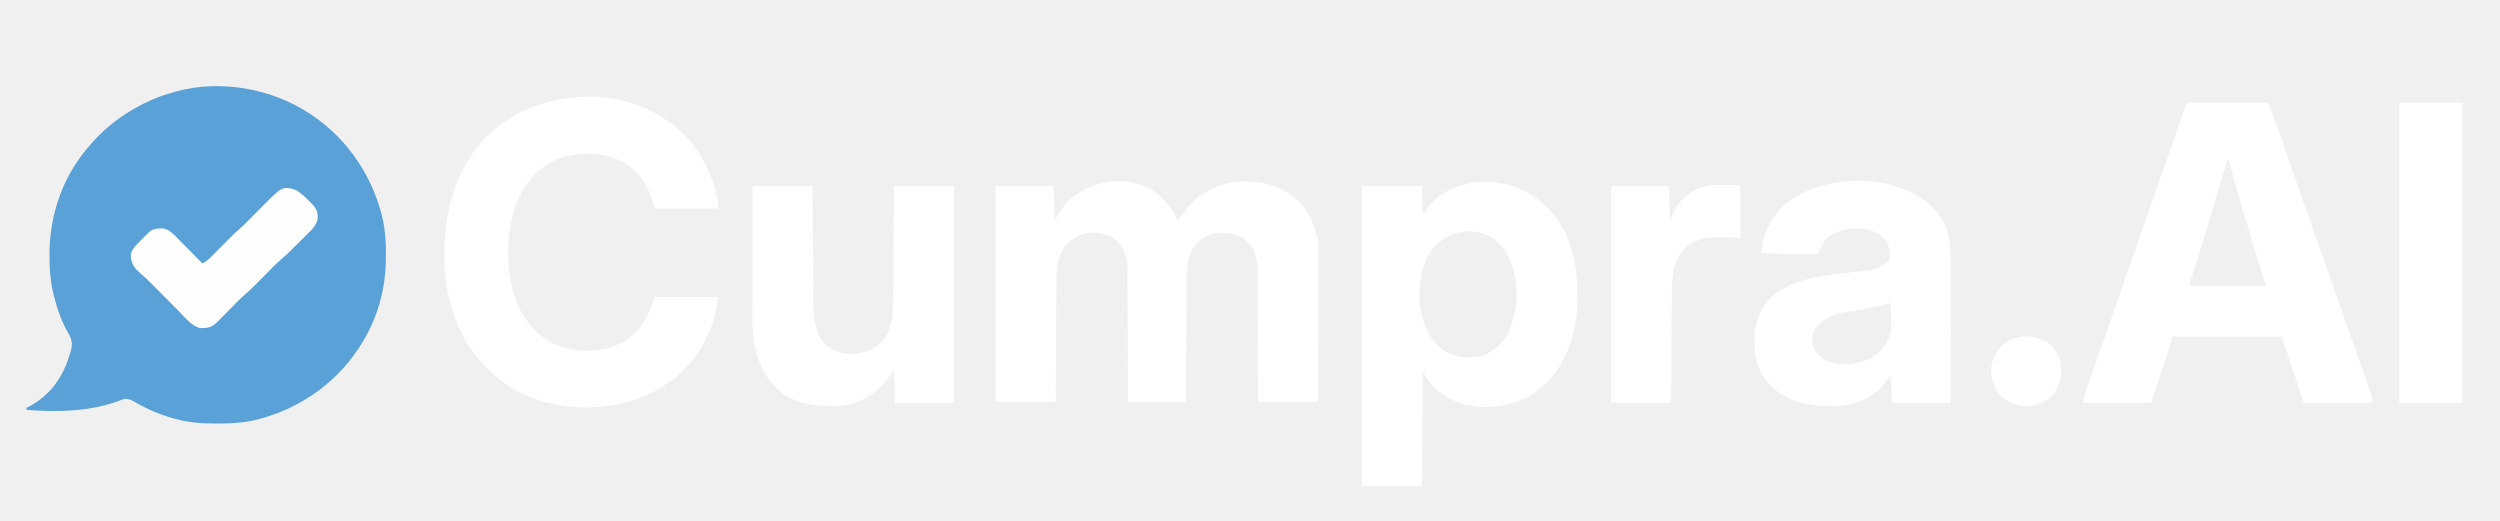
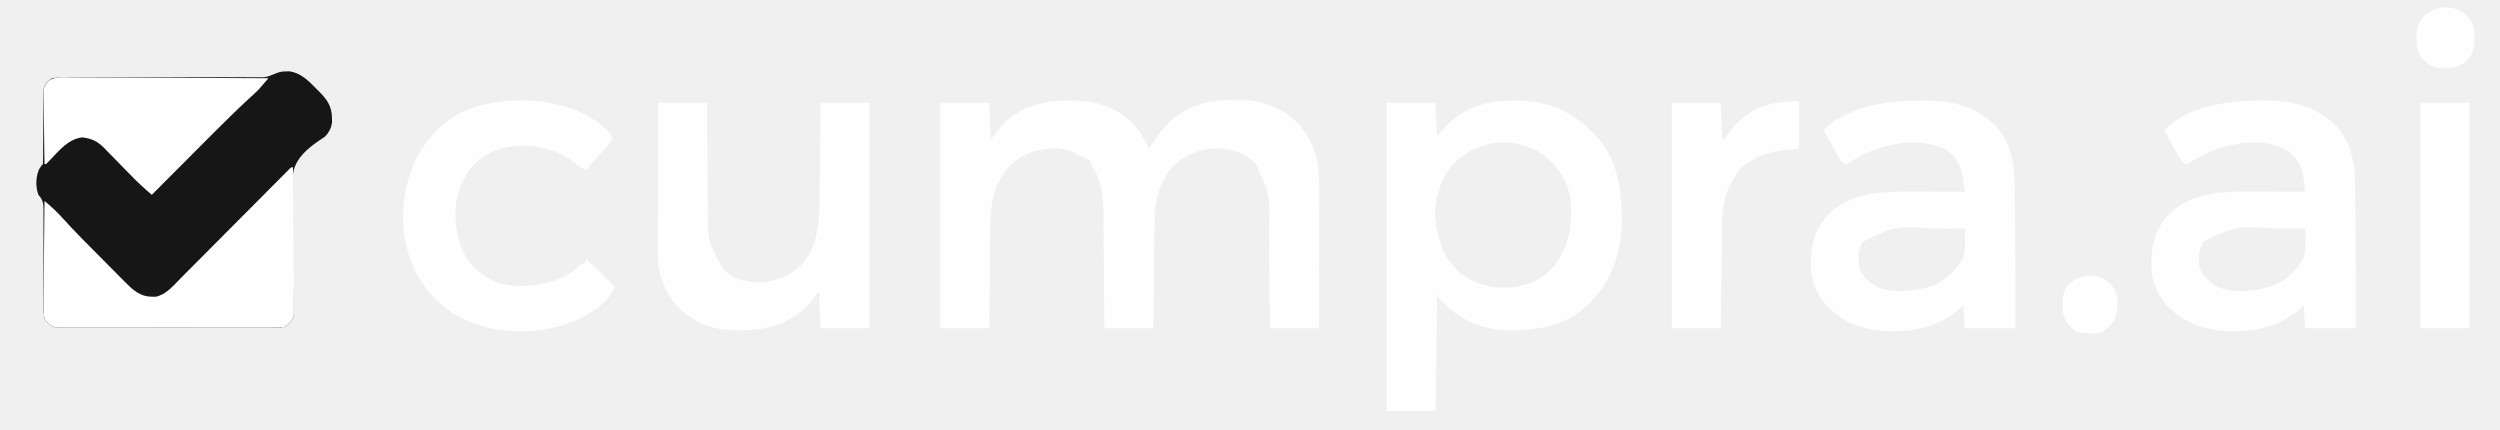
- <svg xmlns="http://www.w3.org/2000/svg" version="1.1" width="2458" height="512">
-   <path d="M0 0 C1.124 0.637 2.248 1.274 3.406 1.93 C42.264 24.967 69.232 62.187 80.458 105.766 C83.595 118.686 84.545 131.494 84.438 144.75 C84.434 145.577 84.43 146.405 84.426 147.257 C84.249 175.098 77.853 201.651 64 226 C63.363 227.124 62.726 228.248 62.07 229.406 C39.033 268.264 1.813 295.232 -41.766 306.458 C-54.686 309.595 -67.494 310.545 -80.75 310.438 C-81.577 310.434 -82.405 310.43 -83.257 310.426 C-96.511 310.342 -109.169 309.571 -122 306 C-122.944 305.742 -123.888 305.484 -124.86 305.219 C-137.904 301.535 -149.762 296.54 -161.515 289.773 C-166.571 286.826 -166.571 286.826 -172.234 286.016 C-173.147 286.34 -174.06 286.665 -175 287 C-176.044 287.347 -177.088 287.694 -178.164 288.051 C-179.306 288.467 -180.448 288.884 -181.625 289.312 C-209.524 298.896 -239.874 299.195 -269 297 C-269 296.34 -269 295.68 -269 295 C-268.322 294.66 -267.644 294.319 -266.945 293.969 C-246.617 283.382 -234.168 266.538 -227.192 244.969 C-226.922 244.092 -226.653 243.216 -226.375 242.312 C-226.115 241.475 -225.855 240.638 -225.587 239.776 C-223.819 233.583 -223.704 229.617 -226.637 223.695 C-227.316 222.503 -227.999 221.313 -228.688 220.125 C-234.71 209.221 -238.654 197.987 -241.75 185.938 C-241.949 185.172 -242.148 184.406 -242.352 183.616 C-245.428 170.987 -246.386 158.279 -246.312 145.312 C-246.31 144.618 -246.308 143.923 -246.306 143.207 C-246.124 106.415 -234.358 70.711 -211 42 C-210.548 41.441 -210.095 40.881 -209.629 40.305 C-194.652 21.914 -177.056 7.888 -156 -3 C-155.387 -3.32 -154.774 -3.639 -154.142 -3.968 C-143.846 -9.259 -133.176 -13.023 -122 -16 C-121.214 -16.213 -120.429 -16.426 -119.619 -16.646 C-80.302 -26.797 -35.053 -19.943 0 0 Z " fill="#59A1D7" transform="translate(295,106)" />
-   <path d="M0 0 C9.94 7.759 16.814 16.552 22 28 C24.728 24.658 27.238 21.236 29.688 17.688 C40.258 3.15 56.509 -5.831 73.996 -9.492 C96.371 -12.826 117.727 -9.206 136.066 4.25 C149.827 15.887 157.524 32.279 160 50 C160.274 55.153 160.254 60.297 160.227 65.456 C160.226 66.994 160.227 68.532 160.228 70.071 C160.229 74.219 160.217 78.367 160.203 82.515 C160.19 86.86 160.189 91.206 160.187 95.551 C160.181 103.768 160.164 111.984 160.144 120.2 C160.122 129.559 160.111 138.918 160.101 148.277 C160.08 167.518 160.043 186.759 160 206 C140.53 206 121.06 206 101 206 C100.978 199.762 100.978 199.762 100.956 193.399 C100.905 179.649 100.839 165.898 100.764 152.148 C100.719 143.813 100.68 135.477 100.654 127.142 C100.631 119.873 100.597 112.605 100.551 105.336 C100.527 101.491 100.509 97.645 100.502 93.8 C100.496 90.173 100.476 86.547 100.446 82.921 C100.433 80.969 100.435 79.017 100.437 77.065 C100.319 65.995 98.56 57.314 91 49 C84.556 42.73 75.853 39.944 67 39.688 C56.399 39.859 47.662 42.934 40.094 50.453 C31.052 61.452 30.706 75.672 30.681 89.296 C30.671 90.566 30.661 91.835 30.651 93.144 C30.624 96.585 30.608 100.026 30.595 103.468 C30.58 107.079 30.553 110.69 30.527 114.302 C30.481 121.123 30.444 127.943 30.411 134.764 C30.365 143.994 30.304 153.223 30.244 162.453 C30.151 176.968 30.077 191.484 30 206 C11.19 206 -7.62 206 -27 206 C-27.009 201.817 -27.019 197.633 -27.028 193.323 C-27.062 179.485 -27.117 165.647 -27.184 151.809 C-27.224 143.421 -27.256 135.033 -27.271 126.644 C-27.284 119.329 -27.311 112.014 -27.355 104.7 C-27.377 100.83 -27.393 96.96 -27.392 93.09 C-27.391 89.44 -27.409 85.791 -27.441 82.14 C-27.454 80.178 -27.447 78.216 -27.439 76.253 C-27.57 65.007 -29.95 56.078 -37.859 47.875 C-44.992 41.627 -54.108 39.521 -63.422 39.75 C-73.059 40.685 -81.16 44.713 -87.75 51.75 C-96.828 62.834 -97.293 76.411 -97.319 90.204 C-97.334 92.094 -97.334 92.094 -97.349 94.022 C-97.376 97.437 -97.392 100.851 -97.405 104.266 C-97.42 107.849 -97.447 111.432 -97.473 115.016 C-97.519 121.783 -97.556 128.551 -97.589 135.319 C-97.635 144.476 -97.696 153.634 -97.756 162.792 C-97.849 177.195 -97.923 191.597 -98 206 C-117.47 206 -136.94 206 -157 206 C-157 136.04 -157 66.08 -157 -6 C-138.19 -6 -119.38 -6 -100 -6 C-99.67 5.22 -99.34 16.44 -99 28 C-95.535 22.06 -95.535 22.06 -92 16 C-70.679 -11.006 -29.251 -20.096 0 0 Z " fill="#FFFFFF" transform="translate(1136,189)" />
-   <path d="M0 0 C26.4 0 52.8 0 80 0 C83.26 7.824 86.33 15.516 89.047 23.516 C89.415 24.588 89.783 25.66 90.162 26.765 C90.951 29.062 91.737 31.361 92.523 33.659 C94.64 39.854 96.771 46.044 98.902 52.234 C99.119 52.863 99.335 53.491 99.557 54.138 C103.738 66.284 108.006 78.398 112.312 90.5 C118.943 109.143 125.487 127.815 132 146.5 C138.124 164.069 144.266 181.632 150.493 199.165 C156.94 217.315 163.357 235.476 169.73 253.652 C170.983 257.227 172.237 260.801 173.496 264.373 C174.678 267.726 175.855 271.081 177.028 274.436 C177.671 276.272 178.318 278.106 178.966 279.94 C179.353 281.048 179.739 282.156 180.137 283.297 C180.474 284.258 180.811 285.22 181.159 286.21 C182 289 182 289 183 295 C160.56 295 138.12 295 115 295 C109.524 278.572 109.524 278.572 107.018 271.047 C104.754 264.251 102.484 257.457 100.199 250.668 C99.783 249.428 99.366 248.187 98.937 246.909 C98.158 244.589 97.376 242.27 96.592 239.952 C96.247 238.924 95.902 237.895 95.547 236.836 C95.246 235.944 94.946 235.053 94.636 234.134 C94 232 94 232 94 230 C58.36 230 22.72 230 -14 230 C-14.99 233.63 -15.98 237.26 -17 241 C-17.642 243.075 -18.303 245.146 -18.993 247.206 C-19.358 248.301 -19.723 249.396 -20.099 250.524 C-20.473 251.634 -20.846 252.743 -21.23 253.887 C-21.757 255.462 -21.757 255.462 -22.294 257.07 C-23.588 260.944 -24.888 264.815 -26.188 268.688 C-29.096 277.371 -32.004 286.054 -35 295 C-57.11 295 -79.22 295 -102 295 C-100.72 289.242 -99.451 283.963 -97.48 278.48 C-97.23 277.77 -96.98 277.059 -96.722 276.327 C-96.173 274.771 -95.622 273.216 -95.068 271.661 C-94.157 269.102 -93.252 266.54 -92.349 263.978 C-90.988 260.121 -89.626 256.264 -88.262 252.407 C-84.496 241.75 -80.767 231.081 -77.035 220.412 C-76.133 217.837 -75.232 215.261 -74.33 212.686 C-67.859 194.205 -61.42 175.713 -55.01 157.211 C-49.752 142.037 -44.467 126.873 -39.155 111.718 C-38.584 110.088 -38.013 108.458 -37.441 106.828 C-37.018 105.619 -37.018 105.619 -36.585 104.385 C-34.539 98.545 -32.5 92.703 -30.465 86.859 C-30.166 86.003 -29.868 85.146 -29.561 84.263 C-29.26 83.4 -28.959 82.537 -28.649 81.647 C-19.161 54.41 -9.581 27.205 0 0 Z M40 56 C36.492 67.412 33.018 78.832 29.711 90.305 C29.306 91.708 29.306 91.708 28.893 93.14 C28.339 95.063 27.784 96.987 27.23 98.911 C20.939 120.714 14.284 142.383 7.312 163.976 C6.997 164.951 6.997 164.951 6.677 165.945 C6.186 167.435 5.682 168.92 5.169 170.402 C4.894 171.201 4.618 171.999 4.335 172.823 C4.08 173.549 3.826 174.276 3.563 175.025 C2.863 177.139 2.863 177.139 3 180 C27.75 180 52.5 180 78 180 C76.391 174.988 74.782 169.976 73.125 164.812 C67.623 147.5 62.412 130.103 57.275 112.679 C56.696 110.717 56.117 108.756 55.538 106.794 C50.554 89.9 45.698 72.975 41 56 C40.67 56 40.34 56 40 56 Z " fill="#FFFFFF" transform="translate(2150,101)" />
-   <path d="M0 0 C2.046 1.787 4.055 3.606 6.062 5.438 C6.788 6.081 7.514 6.724 8.262 7.387 C19.289 17.698 26.996 30.757 33.062 44.438 C33.545 45.515 34.027 46.593 34.523 47.703 C38.739 57.871 42.062 69.376 42.062 80.438 C21.602 80.438 1.143 80.438 -19.938 80.438 C-21.587 75.487 -23.238 70.537 -24.938 65.438 C-31.397 50.211 -42.081 38.427 -57.527 31.926 C-76.046 24.643 -96.209 24.734 -114.938 31.438 C-135.114 40.369 -148.524 55.841 -156.441 76.168 C-167.803 108.354 -167.403 147.403 -153.297 178.75 C-144.379 196.38 -131.235 209.614 -112.562 216.375 C-92.186 222.465 -70.31 222.109 -51.238 211.84 C-33.545 201.055 -26.776 186.814 -19.938 167.438 C0.522 167.438 20.983 167.438 42.062 167.438 C38.968 198.379 24.442 225.652 1.012 246.074 C-29.811 270.773 -67.713 279.091 -106.645 274.898 C-111.452 274.279 -116.195 273.436 -120.938 272.438 C-121.61 272.298 -122.283 272.159 -122.976 272.016 C-144.547 267.367 -164.876 256.446 -180.938 241.438 C-181.711 240.728 -181.711 240.728 -182.5 240.004 C-211.103 213.559 -224.688 175.345 -226.812 137.059 C-228.398 91.133 -219.637 46.426 -187.621 11.812 C-140.943 -37.288 -52.437 -44.463 0 0 Z " fill="#FFFFFF" transform="translate(663.9375,124.5625)" />
-   <path d="M0 0 C0.619 0.539 1.238 1.078 1.875 1.633 C23.75 21.786 31.519 52.746 32.877 81.358 C33.429 98.668 32.171 116.405 27 133 C26.691 134 26.691 134 26.375 135.02 C19.271 157.253 5.177 177.68 -15.598 189.031 C-26.752 194.743 -39.443 198.467 -52 199 C-52.822 199.04 -53.645 199.08 -54.492 199.121 C-74.139 199.605 -91.318 194.142 -106.344 181.543 C-111.667 176.447 -115.714 170.571 -119 164 C-119.33 201.29 -119.66 238.58 -120 277 C-139.47 277 -158.94 277 -179 277 C-179 179.65 -179 82.3 -179 -18 C-159.53 -18 -140.06 -18 -120 -18 C-119.67 -8.76 -119.34 0.48 -119 10 C-116.36 6.37 -113.72 2.74 -111 -1 C-100.511 -11.987 -86.858 -18.326 -72 -21 C-71.242 -21.142 -70.484 -21.284 -69.703 -21.43 C-44.295 -25.022 -18.776 -17.317 0 0 Z M-108.188 42.125 C-121.32 57.507 -123.08 78.651 -122 98 C-120.321 115.242 -113.873 130.903 -100.469 142.242 C-89.337 150.168 -76.293 151.607 -63.047 149.539 C-51.652 146.493 -42.58 138.374 -36.438 128.484 C-26.374 109.342 -24.423 84.798 -30.031 63.922 C-34.615 50.097 -40.936 37.669 -54.363 30.789 C-73.859 21.791 -93.655 27.153 -108.188 42.125 Z " fill="#FFFFFF" transform="translate(1518,201)" />
-   <path d="M0 0 C0.741 0.727 1.482 1.454 2.246 2.203 C2.812 2.745 3.378 3.286 3.961 3.844 C17.87 18.454 19.411 38.955 19.36 57.994 C19.359 59.474 19.359 60.953 19.36 62.432 C19.36 66.423 19.354 70.414 19.347 74.405 C19.341 78.585 19.341 82.765 19.339 86.945 C19.336 94.85 19.328 102.754 19.318 110.659 C19.307 119.662 19.301 128.666 19.296 137.67 C19.286 156.181 19.268 174.692 19.246 193.203 C0.106 193.203 -19.034 193.203 -38.754 193.203 C-39.084 184.293 -39.414 175.383 -39.754 166.203 C-42.394 169.503 -45.034 172.803 -47.754 176.203 C-59.28 188.845 -73.756 195.26 -90.82 196.41 C-115.019 197.137 -137.929 194.897 -156.379 177.766 C-157.163 176.92 -157.946 176.074 -158.754 175.203 C-159.477 174.453 -159.477 174.453 -160.215 173.688 C-171.099 161.864 -174.083 146.025 -173.906 130.414 C-173.112 113.68 -168.005 99.455 -155.68 87.785 C-151.981 84.747 -147.972 82.443 -143.754 80.203 C-142.821 79.698 -141.887 79.192 -140.926 78.672 C-122.901 69.613 -102.521 67.773 -82.758 65.518 C-79.902 65.189 -77.047 64.851 -74.192 64.513 C-72.123 64.272 -70.052 64.048 -67.981 63.824 C-53.411 62.265 -53.411 62.265 -41.754 54.203 C-39.785 48.296 -40.33 42.807 -42.719 37.152 C-46.894 29.291 -52.782 25.86 -61 23.121 C-74.123 19.912 -88.195 21.995 -99.754 28.953 C-106.324 33.739 -108.692 39.518 -110.754 47.203 C-129.458 47.336 -148.066 47.053 -166.754 46.203 C-165.489 27.383 -158.433 12.397 -144.754 -0.797 C-107.813 -32.687 -35.925 -33.851 0 0 Z M-46.48 96.727 C-57.329 99.581 -68.214 101.596 -79.312 103.239 C-92.271 105.286 -104.97 108.906 -113.496 119.418 C-116.84 124.163 -117.57 129.528 -116.754 135.203 C-114.857 141.892 -111.63 146.489 -105.754 150.203 C-94.448 156.513 -81.051 156.201 -68.754 153.203 C-65.555 152.157 -62.689 150.844 -59.754 149.203 C-58.993 148.782 -58.233 148.36 -57.449 147.926 C-47.93 142.141 -42.427 133.959 -39.754 123.203 C-39.31 118.29 -39.371 113.443 -39.504 108.516 C-39.522 107.23 -39.54 105.944 -39.559 104.619 C-39.605 101.48 -39.671 98.342 -39.754 95.203 C-42.043 95.203 -44.277 96.14 -46.48 96.727 Z " fill="#FFFFFF" transform="translate(1898.754,202.7969)" />
-   <path d="M0 0 C19.47 0 38.94 0 59 0 C59.049 8.861 59.098 17.722 59.148 26.852 C59.188 33.201 59.229 39.551 59.272 45.901 C59.328 54.114 59.38 62.326 59.422 70.538 C59.455 77.043 59.495 83.548 59.543 90.054 C59.568 93.493 59.59 96.931 59.603 100.37 C59.62 104.226 59.649 108.081 59.681 111.936 C59.683 113.055 59.685 114.173 59.688 115.325 C59.843 130.254 60.992 144.831 71.75 156.023 C80.054 163.318 90.607 165.408 101.469 164.809 C113.048 163.307 121.937 159.321 129.469 150.227 C138.276 137.5 138.125 121.564 138.205 106.714 C138.215 105.551 138.225 104.389 138.235 103.191 C138.267 99.393 138.292 95.595 138.316 91.797 C138.337 89.146 138.358 86.495 138.379 83.844 C138.429 77.608 138.474 71.372 138.517 65.135 C138.572 57.328 138.633 49.522 138.693 41.715 C138.801 27.81 138.9 13.905 139 0 C158.47 0 177.94 0 198 0 C198 70.29 198 140.58 198 213 C178.86 213 159.72 213 140 213 C139.67 202.44 139.34 191.88 139 181 C136.03 184.96 133.06 188.92 130 193 C118.298 206.106 103.008 215.086 85.094 216.177 C61.89 216.647 40.872 215.2 23.132 198.33 C5.272 180.483 -0.194 156.617 -0.249 132.059 C-0.238 130.134 -0.238 130.134 -0.227 128.17 C-0.226 126.759 -0.227 125.348 -0.228 123.937 C-0.229 120.159 -0.217 116.381 -0.203 112.603 C-0.19 108.635 -0.189 104.668 -0.187 100.7 C-0.181 93.21 -0.164 85.72 -0.144 78.23 C-0.122 69.693 -0.111 61.156 -0.101 52.619 C-0.08 35.079 -0.043 17.54 0 0 Z " fill="#FFFFFF" transform="translate(740,183)" />
-   <path d="M0 0 C20.46 0 40.92 0 62 0 C62 97.35 62 194.7 62 295 C41.54 295 21.08 295 0 295 C0 197.65 0 100.3 0 0 Z " fill="#FFFFFF" transform="translate(2359,101)" />
-   <path d="M0 0 C1.288 -0.001 2.576 -0.003 3.902 -0.004 C4.567 -0.002 5.231 0 5.916 0.002 C7.961 0.008 10.006 0.002 12.051 -0.004 C13.975 -0.002 13.975 -0.002 15.938 0 C17.115 0.001 18.293 0.002 19.507 0.003 C22.203 0.133 22.203 0.133 23.203 1.133 C23.296 2.729 23.321 4.329 23.317 5.928 C23.317 7.459 23.317 7.459 23.316 9.022 C23.311 10.132 23.306 11.243 23.301 12.387 C23.299 13.517 23.298 14.648 23.296 15.813 C23.291 19.44 23.278 23.068 23.266 26.695 C23.261 29.148 23.256 31.6 23.252 34.053 C23.241 40.079 23.224 46.106 23.203 52.133 C21.971 52.064 20.739 51.994 19.47 51.923 C17.835 51.831 16.201 51.74 14.566 51.648 C13.757 51.603 12.947 51.557 12.112 51.51 C-3.869 50.618 -18.396 50.904 -31.016 62.102 C-42.81 74.248 -44.083 90.468 -44.116 106.624 C-44.131 108.383 -44.131 108.383 -44.146 110.177 C-44.177 114.002 -44.194 117.827 -44.211 121.652 C-44.23 124.324 -44.249 126.996 -44.27 129.668 C-44.316 135.95 -44.353 142.233 -44.386 148.515 C-44.428 156.38 -44.484 164.246 -44.539 172.111 C-44.637 186.118 -44.716 200.126 -44.797 214.133 C-64.267 214.133 -83.737 214.133 -103.797 214.133 C-103.797 143.843 -103.797 73.553 -103.797 1.133 C-84.987 1.133 -66.177 1.133 -46.797 1.133 C-46.467 12.023 -46.137 22.913 -45.797 34.133 C-42.332 27.203 -42.332 27.203 -38.797 20.133 C-28.346 7.215 -17.042 0.016 0 0 Z " fill="#FFFFFF" transform="translate(1687.797,181.8672)" />
-   <path d="M0 0 C5.795 2.738 9.869 6.437 14.312 11 C14.932 11.616 15.551 12.232 16.189 12.867 C20.309 17.036 23.28 20.261 23.312 26.375 C23.329 27.105 23.346 27.834 23.363 28.586 C22.395 35.022 18.308 39.116 13.863 43.465 C13.265 44.061 12.667 44.658 12.05 45.272 C10.787 46.529 9.52 47.782 8.25 49.031 C6.329 50.921 4.419 52.822 2.51 54.725 C-7.453 64.623 -7.453 64.623 -12.051 68.535 C-18.226 73.796 -23.801 79.736 -29.5 85.5 C-42.667 98.817 -42.667 98.817 -46.953 102.449 C-50.759 105.683 -54.253 109.193 -57.766 112.738 C-58.371 113.35 -58.977 113.961 -59.601 114.591 C-62.13 117.147 -64.654 119.707 -67.175 122.271 C-69.034 124.16 -70.899 126.043 -72.766 127.926 C-73.616 128.796 -73.616 128.796 -74.483 129.684 C-79.164 134.395 -82.12 136.294 -88.75 136.5 C-89.735 136.552 -90.72 136.603 -91.734 136.656 C-100.35 134.925 -106.992 126.26 -112.906 120.254 C-114.319 118.834 -115.731 117.413 -117.144 115.993 C-119.104 114.019 -121.06 112.041 -123.016 110.063 C-126.437 106.603 -129.864 103.149 -133.293 99.698 C-135.113 97.867 -136.929 96.032 -138.743 94.195 C-143.144 89.76 -147.598 85.481 -152.366 81.44 C-157.427 76.978 -159.74 72.732 -160.375 66.062 C-160.6 61.088 -157.488 57.651 -154.33 54.147 C-152.417 52.149 -150.467 50.194 -148.5 48.25 C-147.836 47.578 -147.172 46.907 -146.488 46.215 C-145.842 45.572 -145.197 44.928 -144.531 44.266 C-143.658 43.396 -143.658 43.396 -142.768 42.509 C-139.215 39.476 -136.255 38.69 -131.625 38.625 C-130.252 38.582 -130.252 38.582 -128.852 38.539 C-122.139 39.624 -117.424 45.305 -112.852 49.953 C-112.194 50.613 -111.537 51.274 -110.859 51.954 C-108.777 54.048 -106.701 56.149 -104.625 58.25 C-103.207 59.678 -101.79 61.105 -100.371 62.531 C-96.909 66.016 -93.453 69.506 -90 73 C-85.798 71.078 -82.959 68.195 -79.766 64.926 C-79.169 64.324 -78.572 63.722 -77.957 63.101 C-76.05 61.176 -74.149 59.245 -72.25 57.312 C-69.759 54.784 -67.264 52.259 -64.766 49.738 C-64.161 49.128 -63.556 48.517 -62.933 47.889 C-59.459 44.403 -55.902 41.108 -52.146 37.926 C-49.131 35.221 -46.295 32.35 -43.445 29.473 C-42.854 28.876 -42.262 28.278 -41.652 27.663 C-39.19 25.173 -36.732 22.68 -34.278 20.182 C-11.795 -2.68 -11.795 -2.68 0 0 Z " fill="#FEFEFE" transform="translate(289,186)" />
-   <path d="M0 0 C6.236 3.894 10.369 10.397 13.383 16.973 C16.081 29.922 14.484 40.454 7.32 51.598 C-0.106 59.225 -8.807 63.023 -19.367 63.41 C-29.79 63.119 -38.66 59.462 -45.992 51.973 C-52.523 43.382 -55.016 34.684 -53.992 23.973 C-52.37 15.098 -48.341 7.413 -41.305 1.66 C-28.132 -7.297 -13.905 -7.171 0 0 Z " fill="#FFFFFF" transform="translate(2011.992,336.0273)" />
+ <svg xmlns="http://www.w3.org/2000/svg" version="1.1" width="1630" height="280">
+   <path d="M0 0 C0.987 -0.019 1.975 -0.039 2.992 -0.059 C10.446 1.122 15.294 6.132 20.375 11.312 C21.292 12.212 21.292 12.212 22.227 13.129 C27.392 18.328 30.553 22.856 30.562 30.438 C30.582 31.427 30.601 32.417 30.621 33.438 C29.999 37.201 28.657 39.652 26.125 42.438 C24.577 43.535 23.002 44.594 21.41 45.625 C14.322 50.604 7.722 56.219 5.499 64.876 C3.016 79.45 4.084 94.706 4.58 109.412 C4.864 118.531 4.956 127.654 5.073 136.776 C5.128 139.949 5.225 143.118 5.331 146.29 C5.377 148.226 5.422 150.163 5.467 152.099 C5.527 153.414 5.527 153.414 5.588 154.755 C5.602 155.566 5.616 156.377 5.63 157.212 C5.653 157.912 5.676 158.611 5.7 159.332 C4.766 162.753 2.856 164.268 0.125 166.438 C-2.85 167.067 -2.85 167.067 -6.213 167.072 C-8.131 167.094 -8.131 167.094 -10.088 167.115 C-11.497 167.105 -12.907 167.095 -14.316 167.084 C-15.807 167.091 -17.297 167.1 -18.787 167.111 C-22.828 167.134 -26.869 167.125 -30.911 167.109 C-35.142 167.096 -39.373 167.108 -43.604 167.116 C-50.709 167.125 -57.814 167.113 -64.919 167.089 C-73.131 167.062 -81.343 167.071 -89.555 167.098 C-96.609 167.121 -103.662 167.124 -110.715 167.111 C-114.927 167.104 -119.138 167.102 -123.349 167.119 C-127.309 167.133 -131.268 167.123 -135.228 167.095 C-136.68 167.088 -138.133 167.09 -139.585 167.101 C-141.569 167.114 -143.553 167.094 -145.537 167.072 C-146.647 167.071 -147.756 167.069 -148.9 167.067 C-152.865 166.228 -154.376 164.562 -156.875 161.438 C-157.359 158.702 -157.539 156.59 -157.487 153.865 C-157.492 153.12 -157.498 152.374 -157.504 151.606 C-157.517 149.152 -157.497 146.7 -157.477 144.246 C-157.482 142.536 -157.49 140.827 -157.501 139.117 C-157.524 134.622 -157.519 130.128 -157.507 125.633 C-157.489 118.435 -157.499 111.238 -157.533 104.04 C-157.539 101.527 -157.526 99.015 -157.511 96.502 C-157.514 94.962 -157.517 93.421 -157.522 91.881 C-157.513 91.183 -157.503 90.485 -157.494 89.766 C-157.528 85.625 -158.122 83.516 -160.875 80.438 C-162.731 74.869 -162.629 69.306 -160.438 63.875 C-158.875 61.438 -158.875 61.438 -157.875 60.438 C-157.778 58.868 -157.75 57.294 -157.749 55.722 C-157.745 54.717 -157.741 53.712 -157.737 52.677 C-157.736 51.582 -157.735 50.487 -157.734 49.359 C-157.716 47.061 -157.696 44.763 -157.676 42.465 C-157.647 38.826 -157.625 35.188 -157.625 31.549 C-157.621 28.048 -157.587 24.548 -157.547 21.047 C-157.554 19.96 -157.561 18.874 -157.568 17.754 C-157.552 16.737 -157.535 15.719 -157.519 14.671 C-157.515 13.779 -157.511 12.887 -157.508 11.968 C-156.507 7.964 -155.337 6.758 -151.875 4.438 C-147.402 3.694 -142.969 3.779 -138.443 3.826 C-137.062 3.822 -135.68 3.816 -134.298 3.809 C-131.327 3.796 -128.357 3.8 -125.387 3.815 C-120.688 3.84 -115.991 3.828 -111.292 3.812 C-103.015 3.787 -94.738 3.793 -86.461 3.805 C-73.999 3.824 -61.537 3.819 -49.076 3.785 C-44.406 3.774 -39.737 3.778 -35.068 3.795 C-32.162 3.803 -29.257 3.799 -26.352 3.792 C-24.364 3.791 -22.377 3.804 -20.39 3.819 C-18.611 3.811 -18.611 3.811 -16.796 3.803 C-15.767 3.804 -14.738 3.806 -13.678 3.808 C-8.484 3.121 -5.535 0.007 0 0 Z " fill="#171616" transform="translate(185.875,46.5625)" />
+   <path d="M0 0 C1.092 0.008 2.184 0.017 3.309 0.025 C17.59 0.323 29.445 3.845 40.129 13.762 C45.229 19.114 48.747 24.641 51.625 31.438 C53.692 28.745 55.562 25.993 57.375 23.125 C65.234 11.413 76.279 4.379 90.031 1.098 C103.995 -1.269 120.596 -1.678 133.625 4.438 C134.445 4.811 135.265 5.185 136.109 5.57 C148.04 11.616 155.656 21.156 160 33.75 C162.304 41.094 162.768 47.936 162.739 55.574 C162.739 56.579 162.739 57.585 162.739 58.621 C162.738 61.932 162.731 65.243 162.723 68.555 C162.721 70.855 162.719 73.156 162.718 75.457 C162.715 81.503 162.705 87.55 162.694 93.596 C162.683 99.77 162.679 105.944 162.674 112.117 C162.663 124.224 162.646 136.331 162.625 148.438 C152.065 148.438 141.505 148.438 130.625 148.438 C130.605 146.027 130.585 143.616 130.565 141.132 C130.498 133.118 130.42 125.103 130.337 117.088 C130.288 112.235 130.241 107.381 130.203 102.528 C130.166 97.833 130.119 93.139 130.067 88.445 C130.049 86.664 130.033 84.884 130.022 83.104 C130.464 60.453 130.464 60.453 121.059 40.633 C113.438 33.525 103.924 31.017 93.719 31.168 C83.262 32.079 74.206 36.193 66.625 43.438 C64.172 46.598 62.327 49.823 60.625 53.438 C60.31 54.072 59.996 54.706 59.672 55.359 C54.686 66.797 55.302 80.524 55.211 92.773 C55.192 94.39 55.173 96.007 55.152 97.623 C55.101 101.829 55.062 106.034 55.024 110.239 C54.977 115.311 54.915 120.383 54.856 125.455 C54.769 133.116 54.698 140.777 54.625 148.438 C44.065 148.438 33.505 148.438 22.625 148.438 C22.61 145.865 22.596 143.292 22.581 140.642 C22.53 132.104 22.464 123.567 22.389 115.029 C22.345 109.857 22.305 104.685 22.279 99.513 C22.252 94.514 22.212 89.515 22.162 84.516 C22.145 82.617 22.134 80.718 22.127 78.818 C22.08 65.762 21.862 53.775 14.625 42.438 C14.295 41.447 13.965 40.458 13.625 39.438 C11.83 38.339 11.83 38.339 9.625 37.438 C8.832 37.024 8.039 36.61 7.223 36.184 C5.968 35.536 5.968 35.536 4.688 34.875 C3.853 34.441 3.019 34.006 2.16 33.559 C-6.923 29.542 -17.031 30.95 -26.16 34.055 C-35.755 38.182 -41.946 44.033 -46.375 53.438 C-46.847 54.389 -46.847 54.389 -47.328 55.359 C-52.314 66.797 -51.698 80.524 -51.789 92.773 C-51.808 94.39 -51.827 96.007 -51.848 97.623 C-51.899 101.829 -51.938 106.034 -51.976 110.239 C-52.023 115.311 -52.085 120.383 -52.144 125.455 C-52.231 133.116 -52.302 140.777 -52.375 148.438 C-62.935 148.438 -73.495 148.438 -84.375 148.438 C-84.375 99.927 -84.375 51.417 -84.375 1.438 C-73.815 1.438 -63.255 1.438 -52.375 1.438 C-51.88 13.318 -51.88 13.318 -51.375 25.438 C-49.065 22.468 -46.755 19.497 -44.375 16.438 C-32.741 3.841 -16.688 -0.165 0 0 Z " fill="#FEFEFE" transform="translate(697.375,65.5625)" />
+   <path d="M0 0 C1.142 0.008 2.285 0.017 3.462 0.025 C22.422 0.403 37.829 6.874 51.25 20.438 C52.186 21.323 52.186 21.323 53.141 22.227 C67.999 37.419 70.88 58.905 70.721 79.119 C70.221 98.724 64.818 115.794 51.25 130.438 C50.608 131.134 49.966 131.83 49.305 132.547 C35.167 146.416 16.655 149.958 -2.438 149.858 C-20.472 149.434 -34.297 143.686 -46.887 130.574 C-48.75 128.438 -48.75 128.438 -49.75 126.438 C-50.08 151.518 -50.41 176.597 -50.75 202.438 C-61.31 202.438 -71.87 202.438 -82.75 202.438 C-82.75 136.107 -82.75 69.778 -82.75 1.438 C-72.19 1.438 -61.63 1.438 -50.75 1.438 C-50.42 8.697 -50.09 15.957 -49.75 23.438 C-47.44 20.797 -45.13 18.157 -42.75 15.438 C-31.019 3.937 -16.074 -0.151 0 0 Z M-40.121 42.414 C-47.904 52.082 -51.503 64.432 -51.035 76.812 C-49.504 90.909 -45.385 102.733 -34.75 112.438 C-26.161 118.782 -17.166 122.025 -6.5 121.938 C-5.675 121.932 -4.85 121.926 -4 121.92 C7.296 121.594 17.238 117.497 25.25 109.438 C36.636 95.992 38.462 81.454 37.25 64.438 C35.297 52.839 29.487 43.406 20.418 35.969 C1.025 22.271 -23.84 25.113 -40.121 42.414 Z " fill="#FEFEFE" transform="translate(986.75,65.5625)" />
+   <path d="M0 0 C2.129 -0.004 4.255 -0.041 6.383 -0.079 C23.347 -0.217 39.086 3.988 51.637 15.929 C62.364 27.528 64.495 41.928 64.504 57.16 C64.519 58.672 64.536 60.183 64.555 61.695 C64.598 65.663 64.618 69.631 64.633 73.6 C64.652 77.512 64.695 81.424 64.735 85.335 C64.936 106.347 64.917 127.359 64.895 148.371 C54.005 148.371 43.115 148.371 31.895 148.371 C31.4 140.946 31.4 140.946 30.895 133.371 C29.823 134.402 28.75 135.433 27.645 136.496 C14.271 148.107 -3.875 151.287 -21.156 150.156 C-33.418 149.062 -44.805 145.705 -54.105 137.371 C-54.72 136.847 -55.335 136.324 -55.968 135.785 C-63.423 128.984 -67.9 119.267 -68.441 109.171 C-68.727 94.934 -66.372 84.056 -56.328 73.503 C-43.081 60.879 -24.479 59.189 -7.07 59.273 C-5.951 59.274 -4.831 59.276 -3.678 59.277 C-0.133 59.283 3.412 59.295 6.958 59.308 C9.374 59.313 11.79 59.318 14.206 59.322 C20.102 59.333 25.999 59.349 31.895 59.371 C31.628 57.152 31.346 54.935 31.059 52.718 C30.904 51.483 30.749 50.249 30.589 48.976 C29.277 42.16 26.025 36.501 20.333 32.433 C6.939 25.225 -7.986 26.492 -22.105 30.371 C-29.711 32.814 -36.453 35.861 -43.082 40.332 C-43.749 40.674 -44.417 41.017 -45.105 41.371 C-48.853 40.121 -49.139 39.062 -51.023 35.679 C-51.555 34.735 -52.086 33.791 -52.634 32.818 C-53.181 31.825 -53.729 30.831 -54.292 29.808 C-54.851 28.811 -55.41 27.814 -55.986 26.787 C-57.367 24.319 -58.74 21.847 -60.105 19.371 C-45.885 4.181 -19.591 -0.004 0 0 Z M-34.542 91.996 C-37.985 97.228 -37.532 102.232 -37.105 108.371 C-35.169 114.519 -30.759 118.281 -25.281 121.414 C-14.474 125.936 0.003 124.247 10.77 120.695 C19.8 116.868 26.522 111.04 30.959 102.266 C32.174 98.507 32.111 94.959 32.02 91.058 C32.011 90.318 32.002 89.577 31.993 88.814 C31.969 86.999 31.933 85.185 31.895 83.371 C26.491 83.32 21.088 83.285 15.684 83.261 C13.853 83.251 12.023 83.237 10.192 83.22 C-14.015 81.924 -14.015 81.924 -34.542 91.996 Z " fill="#FEFEFE" transform="translate(1471.105,65.62939)" />
+   <path d="M0 0 C2.129 -0.004 4.255 -0.041 6.383 -0.079 C23.347 -0.217 39.086 3.988 51.637 15.929 C62.364 27.528 64.495 41.928 64.504 57.16 C64.519 58.672 64.536 60.183 64.555 61.695 C64.598 65.663 64.618 69.631 64.633 73.6 C64.652 77.512 64.695 81.424 64.735 85.335 C64.936 106.347 64.917 127.359 64.895 148.371 C54.005 148.371 43.115 148.371 31.895 148.371 C31.4 140.946 31.4 140.946 30.895 133.371 C29.823 134.402 28.75 135.433 27.645 136.496 C14.271 148.107 -3.875 151.287 -21.156 150.156 C-33.418 149.062 -44.805 145.705 -54.105 137.371 C-54.72 136.847 -55.335 136.324 -55.968 135.785 C-63.423 128.984 -67.9 119.267 -68.441 109.171 C-68.727 94.934 -66.372 84.056 -56.328 73.503 C-43.081 60.879 -24.479 59.189 -7.07 59.273 C-5.951 59.274 -4.831 59.276 -3.678 59.277 C-0.133 59.283 3.412 59.295 6.958 59.308 C9.374 59.313 11.79 59.318 14.206 59.322 C20.102 59.333 25.999 59.349 31.895 59.371 C31.628 57.152 31.346 54.935 31.059 52.718 C30.904 51.483 30.749 50.249 30.589 48.976 C29.277 42.16 26.025 36.501 20.333 32.433 C6.939 25.225 -7.986 26.492 -22.105 30.371 C-29.711 32.814 -36.453 35.861 -43.082 40.332 C-43.749 40.674 -44.417 41.017 -45.105 41.371 C-48.853 40.121 -49.139 39.062 -51.023 35.679 C-51.555 34.735 -52.086 33.791 -52.634 32.818 C-53.181 31.825 -53.729 30.831 -54.292 29.808 C-54.851 28.811 -55.41 27.814 -55.986 26.787 C-57.367 24.319 -58.74 21.847 -60.105 19.371 C-45.885 4.181 -19.591 -0.004 0 0 Z M-34.542 91.996 C-37.985 97.228 -37.532 102.232 -37.105 108.371 C-35.169 114.519 -30.759 118.281 -25.281 121.414 C-14.474 125.936 0.003 124.247 10.77 120.695 C19.8 116.868 26.522 111.04 30.959 102.266 C32.174 98.507 32.111 94.959 32.02 91.058 C32.011 90.318 32.002 89.577 31.993 88.814 C31.969 86.999 31.933 85.185 31.895 83.371 C26.491 83.32 21.088 83.285 15.684 83.261 C13.853 83.251 12.023 83.237 10.192 83.22 C-14.015 81.924 -14.015 81.924 -34.542 91.996 Z " fill="#FEFEFE" transform="translate(1249.105,65.62939)" />
+   <path d="M0 0 C10.56 0 21.12 0 32 0 C32.015 2.573 32.029 5.145 32.044 7.796 C32.095 16.334 32.161 24.871 32.236 33.408 C32.28 38.58 32.32 43.752 32.346 48.924 C32.373 53.924 32.413 58.923 32.463 63.922 C32.48 65.821 32.491 67.72 32.498 69.619 C32.498 90.746 32.498 90.746 42.598 108.715 C50.139 115.741 58.886 117.176 69 117 C79.881 115.611 89.518 110.931 96.469 102.324 C105.14 89.162 105.308 74.274 105.414 59.082 C105.433 57.371 105.452 55.661 105.473 53.95 C105.524 49.484 105.564 45.017 105.601 40.55 C105.641 35.978 105.692 31.406 105.742 26.834 C105.839 17.889 105.922 8.945 106 0 C116.56 0 127.12 0 138 0 C138 48.51 138 97.02 138 147 C127.44 147 116.88 147 106 147 C105.67 139.08 105.34 131.16 105 123 C101.535 127.455 101.535 127.455 98 132 C85.584 144.416 71.042 148.21 53.938 148.375 C52.932 148.389 51.927 148.403 50.892 148.417 C36.327 148.325 23.84 143.484 13.258 133.449 C5.264 124.777 -0.134 112.294 -0.12 100.413 C-0.122 99.522 -0.123 98.632 -0.124 97.714 C-0.119 96.269 -0.119 96.269 -0.114 94.794 C-0.114 93.769 -0.114 92.744 -0.114 91.688 C-0.113 88.306 -0.105 84.925 -0.098 81.543 C-0.096 79.196 -0.094 76.849 -0.093 74.502 C-0.09 68.329 -0.08 62.156 -0.069 55.983 C-0.058 49.682 -0.054 43.381 -0.049 37.08 C-0.038 24.72 -0.021 12.36 0 0 Z " fill="#FEFEFE" transform="translate(429,67)" />
+   <path d="M0 0 C0.658 0.004 1.316 0.007 1.995 0.011 C23.083 0.18 42.727 5.354 58.312 20.438 C60.312 23.438 60.312 23.438 60.195 25.328 C59.008 28.164 57.291 29.949 55.188 32.188 C54.382 33.056 53.576 33.925 52.746 34.82 C51.943 35.684 51.14 36.548 50.312 37.438 C48.952 38.973 47.597 40.515 46.25 42.062 C45.682 42.715 45.113 43.367 44.527 44.039 C44.126 44.501 43.726 44.962 43.312 45.438 C39.933 43.473 36.811 41.345 33.688 39 C21.352 30.363 6.039 27.937 -8.688 30.438 C-18.321 32.817 -27.302 37.54 -33.062 45.812 C-33.972 47.334 -34.849 48.876 -35.688 50.438 C-36.077 51.159 -36.466 51.881 -36.867 52.625 C-43.523 66.228 -42.686 80.473 -38.325 94.59 C-34.942 104.399 -27.713 111.956 -18.625 116.812 C-6.142 122.87 8.962 121.583 21.855 117.711 C27.934 115.472 33.874 112.889 38.488 108.25 C40.312 106.438 40.312 106.438 42.312 106.438 C42.807 104.953 42.807 104.953 43.312 103.438 C50.096 108.988 56.168 115.202 62.312 121.438 C57.462 132.687 45.267 139.633 34.445 144.231 C12.918 152.711 -12.466 152.722 -33.766 143.781 C-49.988 136.494 -62.749 124.013 -69.59 107.387 C-69.952 106.413 -70.314 105.44 -70.688 104.438 C-71.081 103.433 -71.474 102.429 -71.879 101.395 C-78.527 81.264 -76.568 56.969 -67.375 38 C-64.341 32.307 -60.973 27.254 -56.688 22.438 C-56.156 21.825 -55.625 21.213 -55.078 20.582 C-40.948 5.342 -20.091 -0.164 0 0 Z " fill="#FEFEFE" transform="translate(338.6875,65.5625)" />
+   <path d="M0 0 C0.116 12.822 0.205 25.643 0.259 38.465 C0.285 44.419 0.321 50.372 0.377 56.325 C0.431 62.07 0.461 67.815 0.474 73.56 C0.484 75.752 0.502 77.945 0.529 80.137 C0.565 83.207 0.57 86.275 0.568 89.344 C0.595 90.706 0.595 90.706 0.622 92.095 C0.615 92.935 0.608 93.775 0.601 94.64 C0.608 95.728 0.608 95.728 0.615 96.839 C-0.364 100.278 -2.238 101.81 -5 104 C-7.975 104.629 -7.975 104.629 -11.338 104.635 C-13.256 104.656 -13.256 104.656 -15.213 104.678 C-16.622 104.668 -18.032 104.658 -19.441 104.647 C-20.932 104.654 -22.422 104.663 -23.912 104.674 C-27.953 104.696 -31.994 104.687 -36.036 104.672 C-40.267 104.659 -44.498 104.671 -48.729 104.679 C-55.834 104.688 -62.939 104.676 -70.044 104.652 C-78.256 104.625 -86.468 104.633 -94.68 104.661 C-101.734 104.684 -108.787 104.687 -115.84 104.674 C-120.052 104.666 -124.263 104.665 -128.474 104.681 C-132.434 104.696 -136.393 104.686 -140.353 104.657 C-141.805 104.65 -143.258 104.652 -144.71 104.663 C-146.694 104.677 -148.678 104.657 -150.662 104.635 C-151.772 104.633 -152.881 104.631 -154.025 104.629 C-157.99 103.791 -159.502 102.127 -162 99 C-162.471 96.241 -162.638 94.11 -162.568 91.364 C-162.568 90.612 -162.569 89.861 -162.57 89.086 C-162.566 86.613 -162.528 84.141 -162.488 81.668 C-162.479 79.949 -162.472 78.23 -162.467 76.51 C-162.448 71.994 -162.399 67.478 -162.343 62.962 C-162.292 58.351 -162.269 53.739 -162.244 49.127 C-162.191 40.084 -162.105 31.042 -162 22 C-157.62 25.622 -153.629 29.337 -149.836 33.586 C-141.941 42.291 -133.633 50.589 -125.334 58.906 C-122.603 61.648 -119.881 64.4 -117.16 67.152 C-115.412 68.907 -113.663 70.661 -111.914 72.414 C-111.108 73.233 -110.301 74.051 -109.471 74.895 C-104.296 80.049 -99.694 84.425 -92 84.438 C-90.793 84.467 -90.793 84.467 -89.562 84.496 C-82.682 83.164 -77.708 76.977 -72.991 72.202 C-71.822 71.031 -71.822 71.031 -70.629 69.836 C-68.064 67.265 -65.507 64.687 -62.949 62.109 C-61.167 60.321 -59.384 58.533 -57.601 56.746 C-53.395 52.528 -49.193 48.306 -44.994 44.081 C-37.014 36.054 -29.027 28.035 -21.036 20.019 C-18.407 17.38 -15.782 14.737 -13.157 12.095 C-11.559 10.49 -9.96 8.885 -8.362 7.28 C-7.627 6.538 -6.892 5.797 -6.135 5.032 C-5.136 4.031 -5.136 4.031 -4.117 3.01 C-3.536 2.425 -2.955 1.841 -2.356 1.238 C-1 0 -1 0 0 0 Z " fill="#FEFEFE" transform="translate(191,109)" />
+   <path d="M0 0 C1.39 0.001 2.78 0.001 4.17 -0.002 C7.936 -0.004 11.702 0.026 15.468 0.061 C19.406 0.092 23.345 0.095 27.283 0.101 C34.738 0.116 42.193 0.157 49.648 0.208 C58.136 0.263 66.625 0.291 75.113 0.316 C92.572 0.368 110.031 0.456 127.489 0.568 C121.236 7.986 121.236 7.986 118.153 10.784 C117.246 11.62 117.246 11.62 116.32 12.472 C115.666 13.07 115.011 13.669 114.337 14.286 C106.465 21.597 98.828 29.126 91.235 36.724 C90.656 37.304 90.076 37.883 89.479 38.481 C85.901 42.063 82.326 45.648 78.753 49.235 C75.67 52.328 72.584 55.419 69.499 58.509 C63.493 64.526 57.49 70.546 51.489 76.568 C46.61 72.521 42.085 68.255 37.673 63.708 C36.402 62.415 35.13 61.122 33.858 59.829 C31.883 57.817 29.911 55.802 27.947 53.779 C26.032 51.809 24.103 49.851 22.173 47.896 C21.591 47.291 21.01 46.685 20.411 46.062 C16.018 41.641 12.378 39.942 6.114 39.13 C-3.106 40.243 -8.946 47.758 -15.07 54.118 C-16.278 55.331 -16.278 55.331 -17.511 56.568 C-17.841 56.568 -18.171 56.568 -18.511 56.568 C-18.638 49.396 -18.725 42.225 -18.786 35.053 C-18.811 32.613 -18.845 30.174 -18.888 27.734 C-18.949 24.227 -18.977 20.72 -18.999 17.212 C-19.025 16.122 -19.051 15.033 -19.077 13.91 C-19.078 12.889 -19.078 11.869 -19.079 10.817 C-19.09 9.922 -19.101 9.027 -19.112 8.105 C-16.837 -1.498 -7.967 -0.11 0 0 Z " fill="#FEFEFE" transform="translate(47.51099,50.43237)" />
+   <path d="M0 0 C0 10.23 0 20.46 0 31 C-4.084 31.34 -4.084 31.34 -8.25 31.688 C-20.001 32.891 -30.545 36.367 -39 45 C-47.311 55.692 -50.093 66.364 -50.205 79.771 C-50.215 80.514 -50.225 81.256 -50.235 82.021 C-50.267 84.45 -50.292 86.879 -50.316 89.309 C-50.337 91.003 -50.358 92.696 -50.379 94.39 C-50.434 98.831 -50.484 103.271 -50.532 107.711 C-50.583 112.25 -50.638 116.788 -50.693 121.326 C-50.801 130.217 -50.902 139.109 -51 148 C-61.56 148 -72.12 148 -83 148 C-83 99.49 -83 50.98 -83 1 C-72.44 1 -61.88 1 -51 1 C-50.505 13.375 -50.505 13.375 -50 26 C-47.69 23.03 -45.38 20.06 -43 17 C-30.982 3.621 -17.704 0 0 0 Z " fill="#FEFEFE" transform="translate(1173,66)" />
+   <path d="M0 0 C10.56 0 21.12 0 32 0 C32 48.51 32 97.02 32 147 C21.44 147 10.88 147 0 147 C0 98.49 0 49.98 0 0 Z " fill="#FEFEFE" transform="translate(1578,67)" />
+   <path d="M0 0 C3.784 2.696 6.31 5.828 7.793 10.277 C8.448 17.638 9.032 24.641 4.32 30.723 C-0.404 35.531 -4.029 36.542 -10.645 36.84 C-16.713 36.631 -20.793 35.507 -25.207 31.277 C-29.861 25.809 -29.648 20.707 -29.641 13.68 C-28.964 8.368 -27.178 5.206 -23.332 1.527 C-15.87 -3.845 -8.119 -4.554 0 0 Z " fill="#FEFEFE" transform="translate(1605.207,7.722656)" />
+   <path d="M0 0 C4.436 2.564 7.077 5.641 8.75 10.5 C9.692 16.685 9.813 22.525 6.625 28.062 C4.015 31.473 1.768 33.778 -2.25 35.5 C-8.179 36.226 -13.358 36.396 -18.812 33.812 C-23.07 29.774 -25.992 26.626 -26.488 20.609 C-26.642 13.652 -26.699 9.003 -22.25 3.5 C-15.45 -1.773 -8.09 -3.485 0 0 Z " fill="#FEFEFE" transform="translate(1371.25,181.5)" />
</svg>
